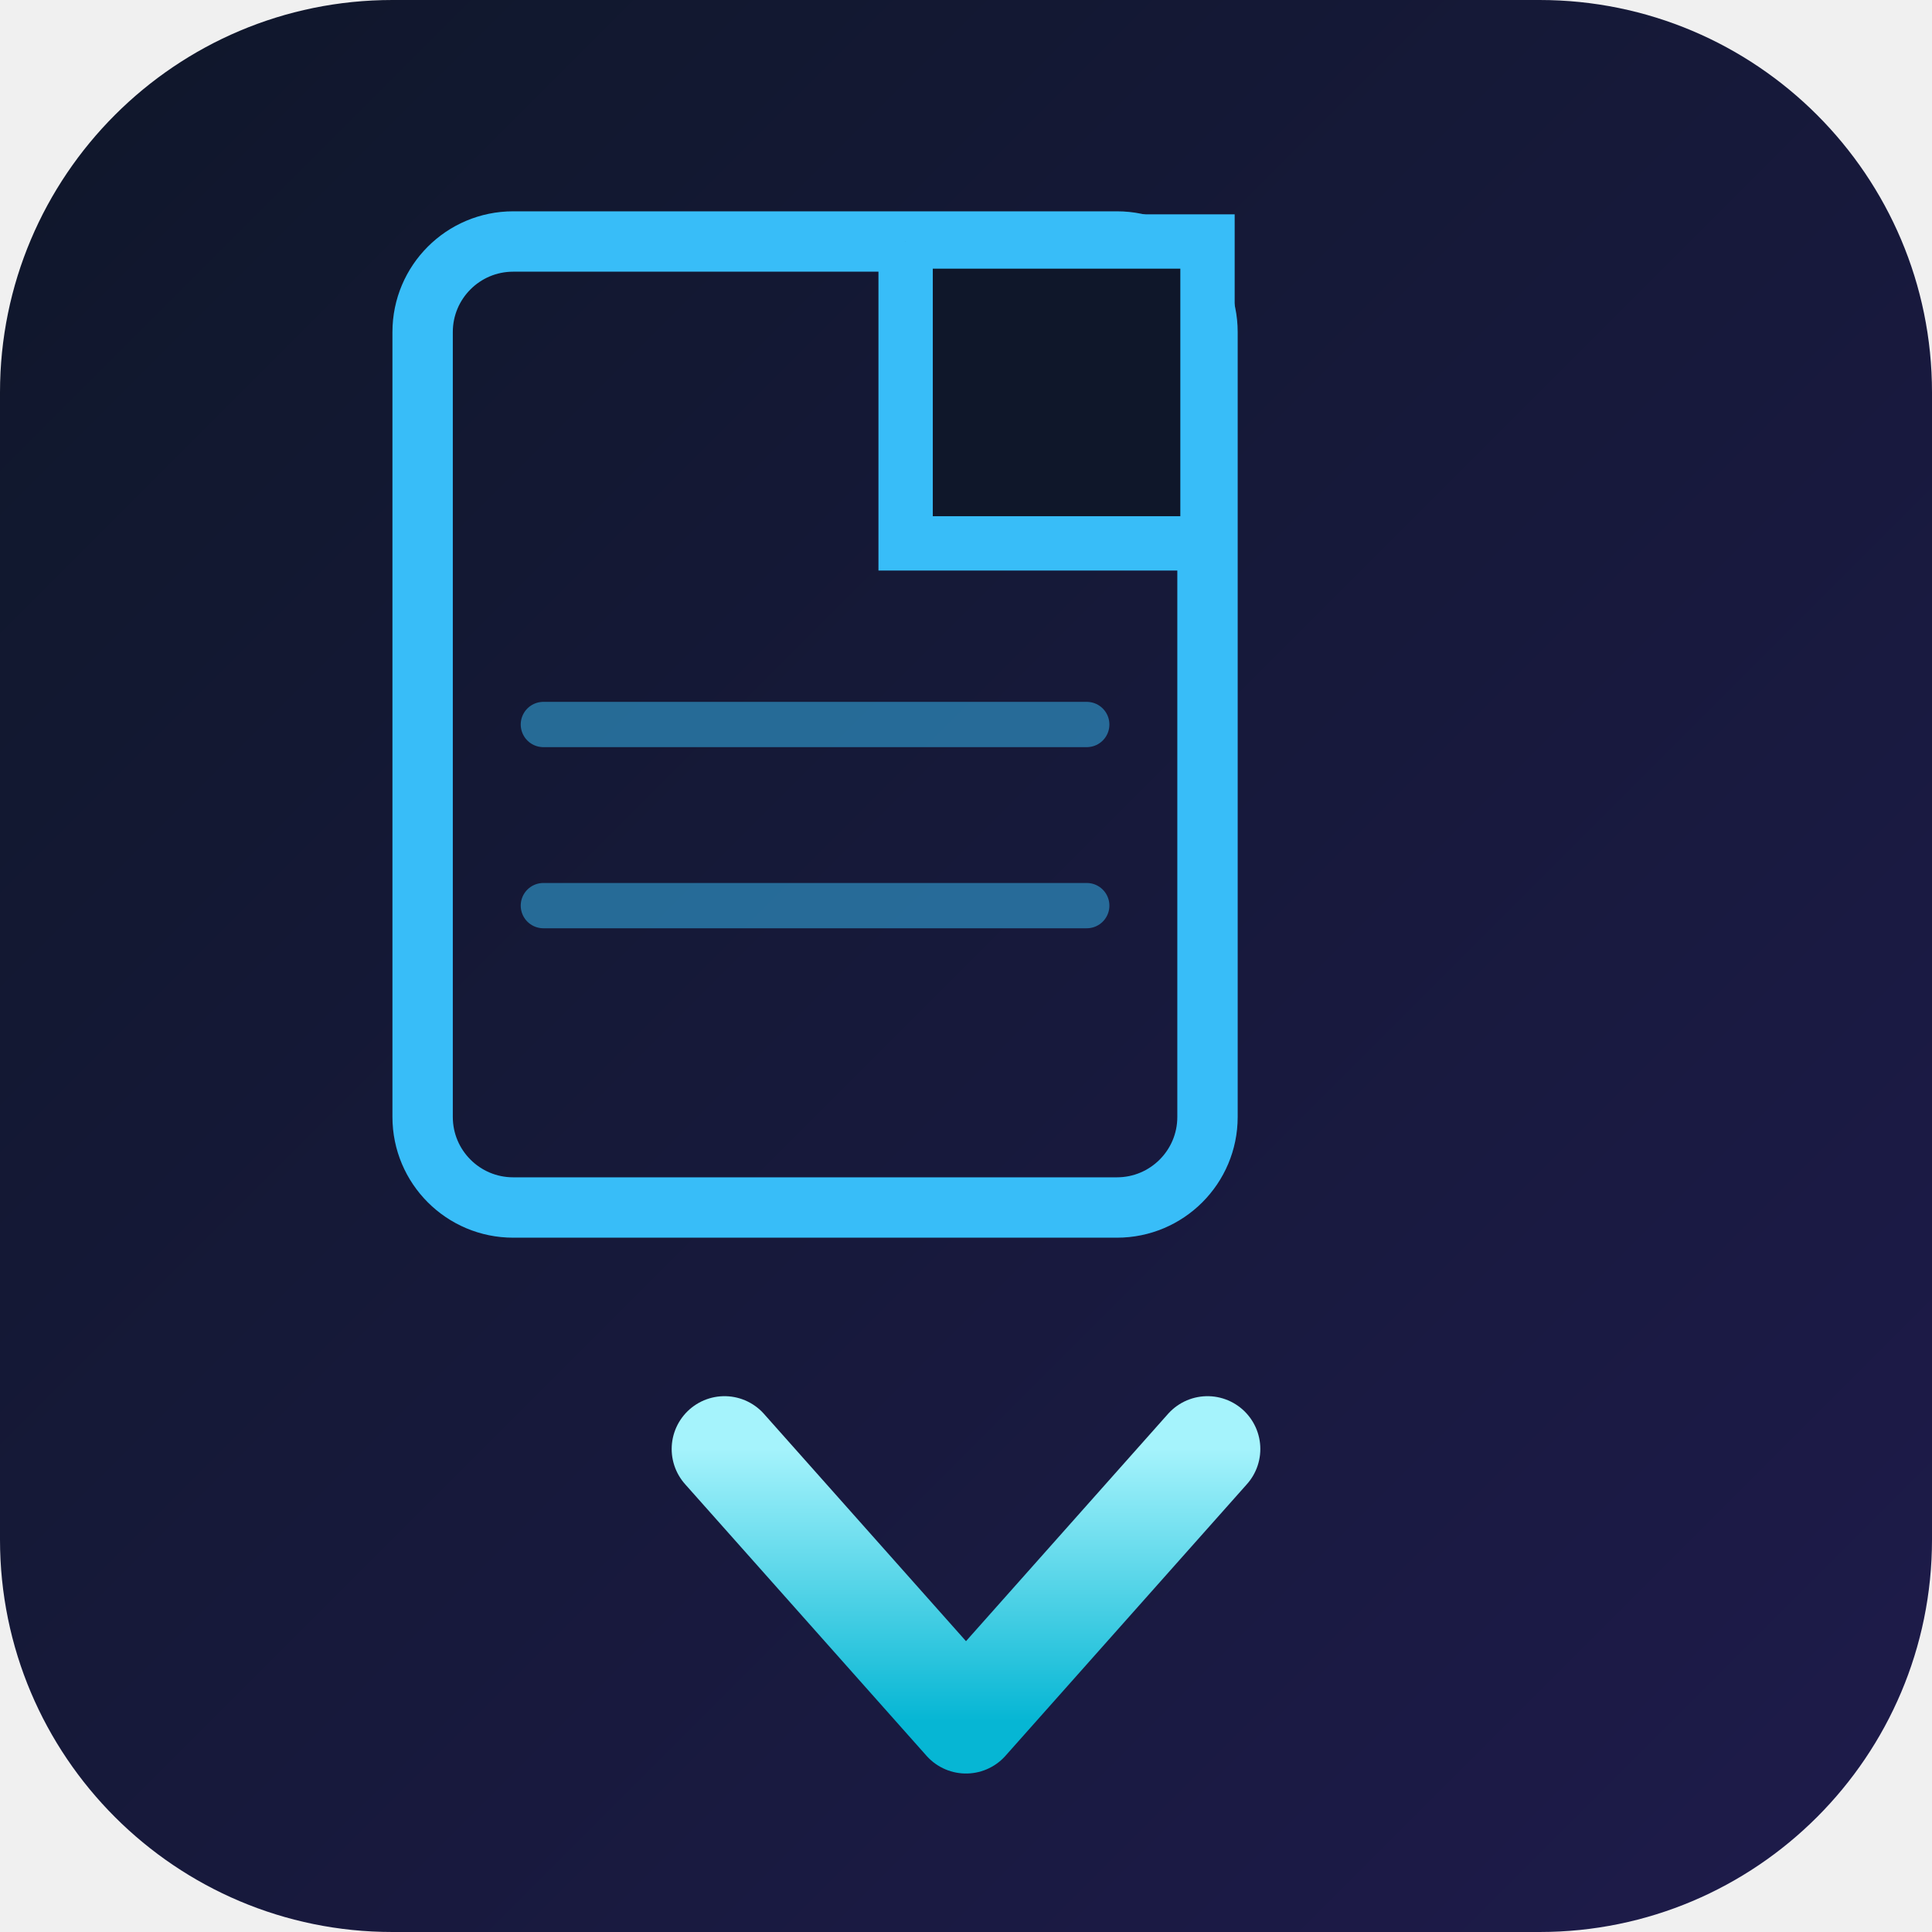
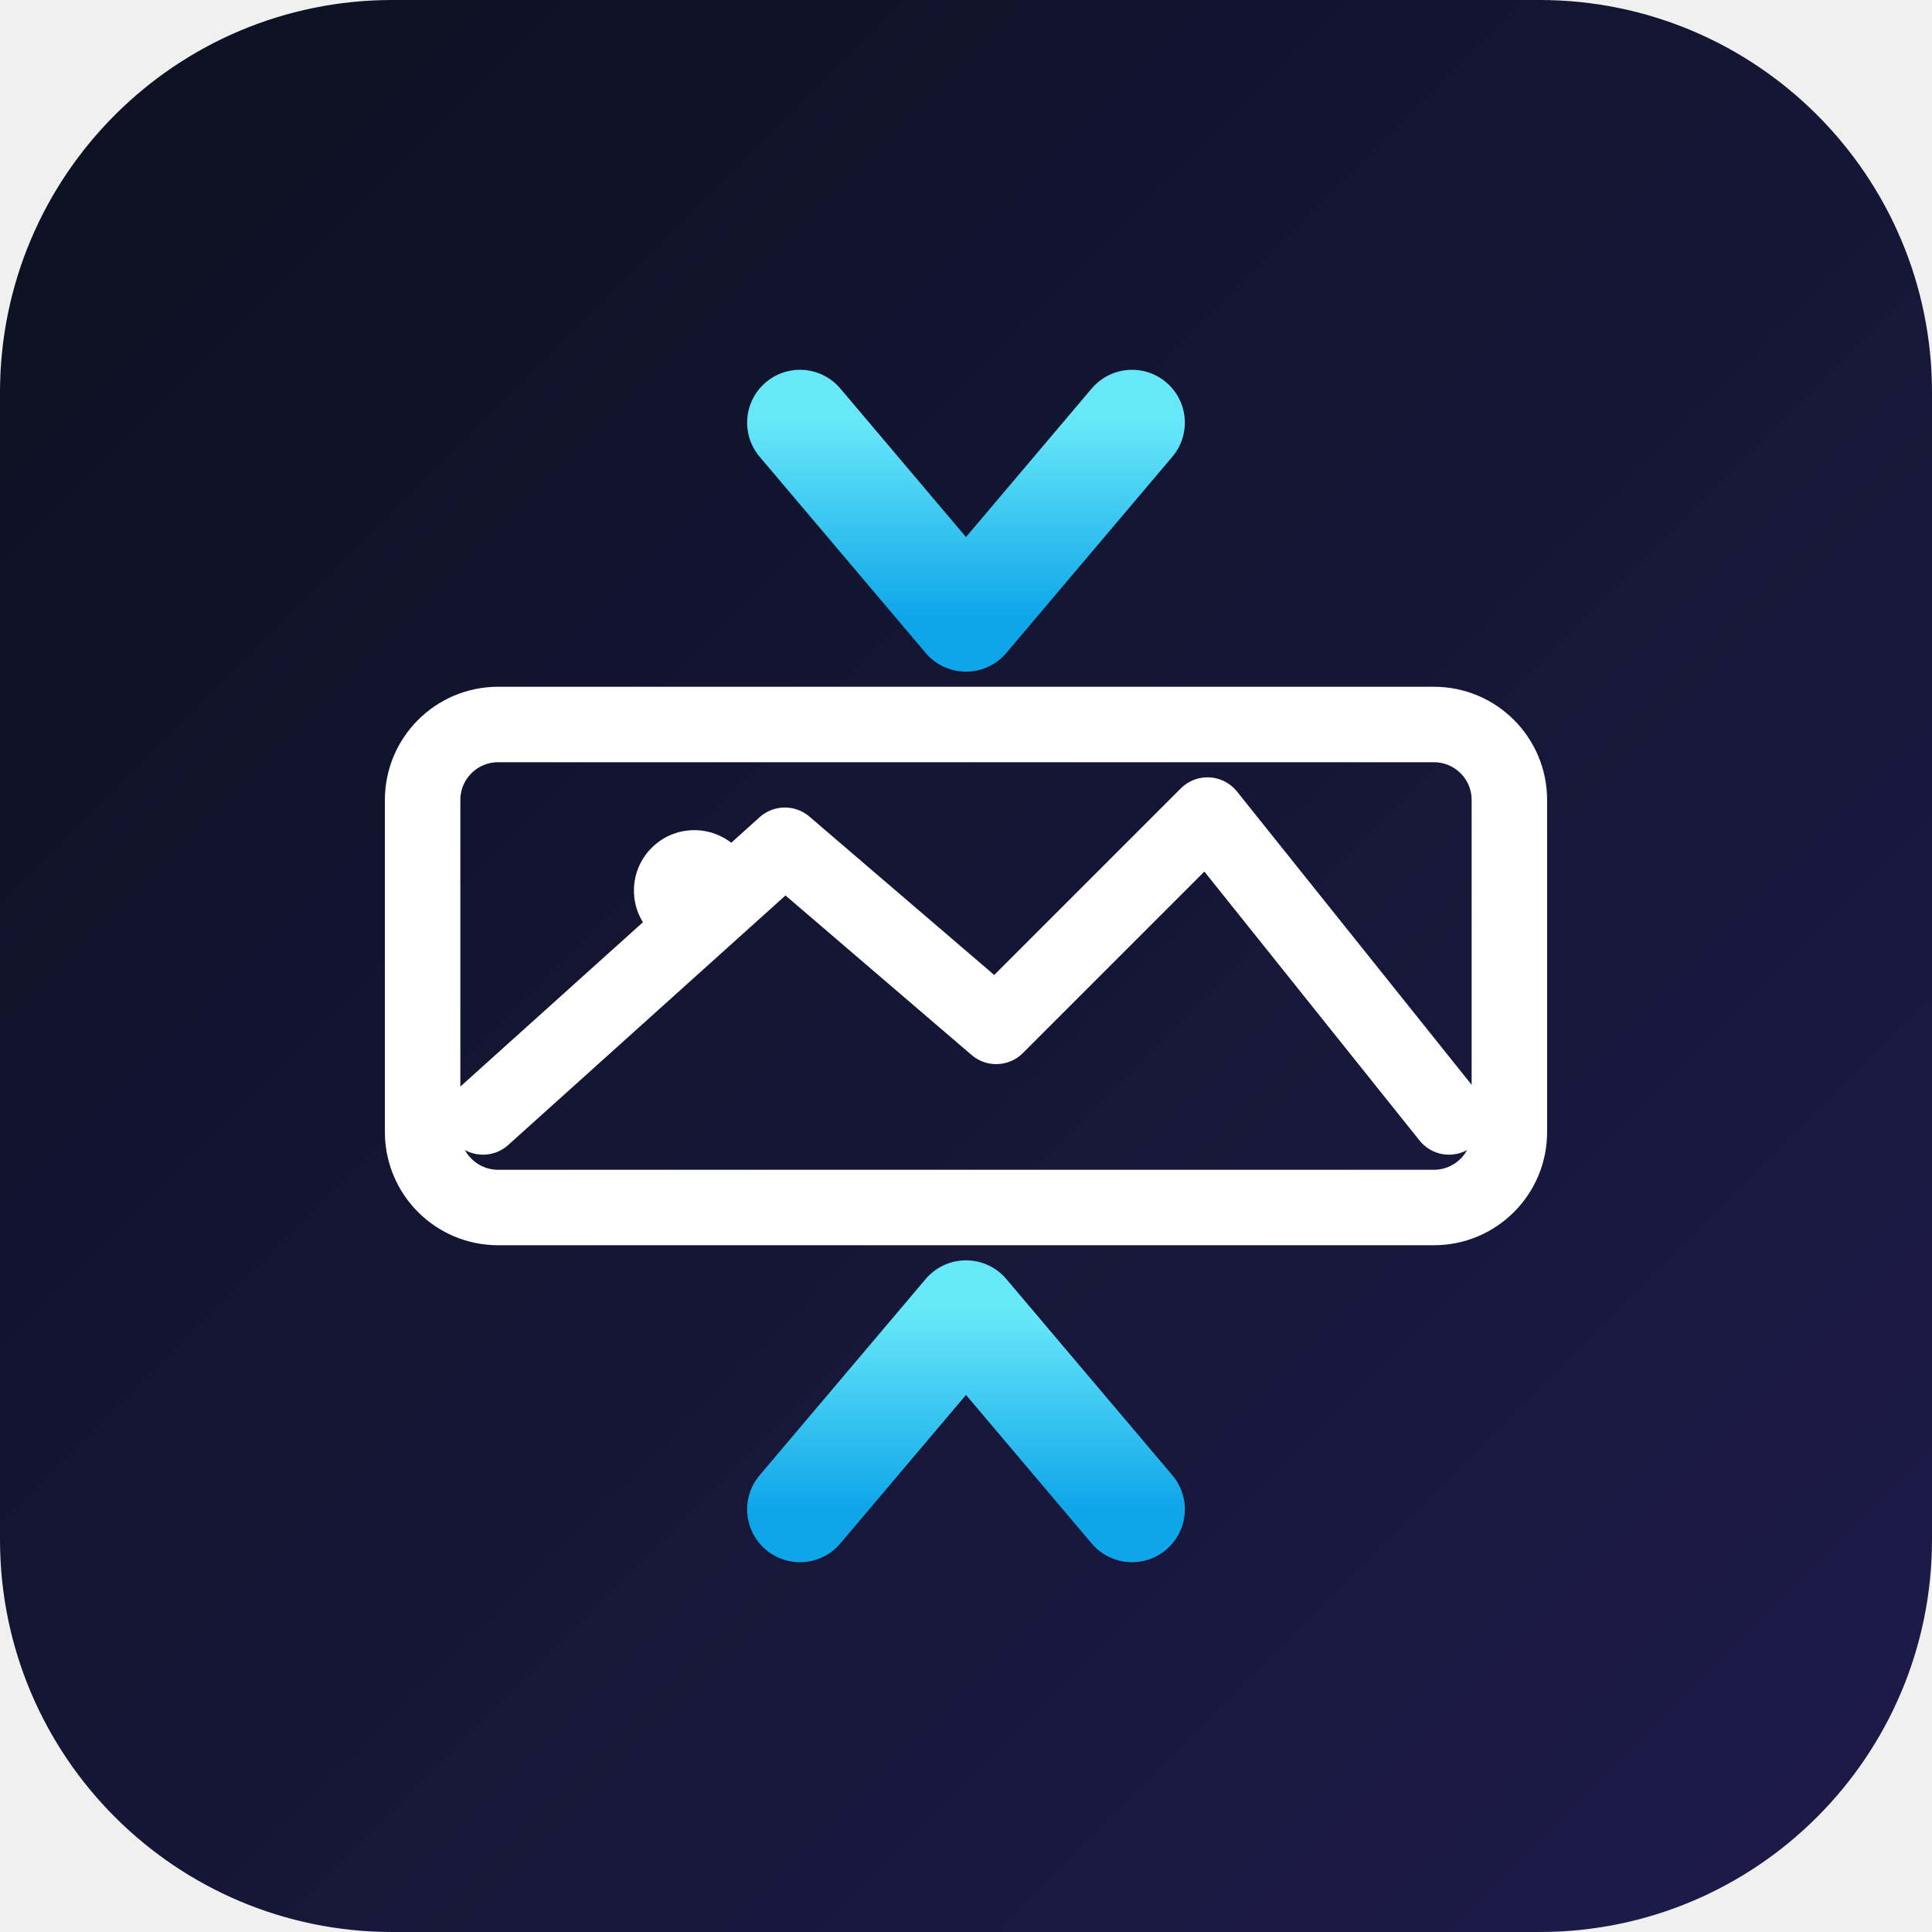
<svg xmlns="http://www.w3.org/2000/svg" viewBox="0 0 64 64">
  <defs>
    <linearGradient id="bg" x1="0" y1="0" x2="1" y2="1">
-       <stop offset="0%" stop-color="#0f172a" />
+       <stop offset="0%" stop-color="#0b1120" />
      <stop offset="100%" stop-color="#1e1b4b" />
    </linearGradient>
    <linearGradient id="a" x1="0" y1="0" x2="0" y2="1">
-       <stop offset="0%" stop-color="#a5f3fc" />
-       <stop offset="100%" stop-color="#06b6d4" />
+       <stop offset="0%" stop-color="#67e8f9" />
+       <stop offset="100%" stop-color="#0ea5e9" />
    </linearGradient>
  </defs>
  <rect width="64" height="64" rx="13" fill="url(#bg)" />
-   <rect x="14" y="8" width="26" height="32" rx="3" fill="none" stroke="#38bdf8" stroke-width="2" />
-   <polyline points="30,8 40,8 40,18 30,18 30,8" fill="#0f172a" stroke="#38bdf8" stroke-width="1.8" />
-   <line x1="18" y1="24" x2="36" y2="24" stroke="#38bdf8" stroke-width="1.5" stroke-linecap="round" opacity="0.5" />
-   <line x1="18" y1="30" x2="36" y2="30" stroke="#38bdf8" stroke-width="1.5" stroke-linecap="round" opacity="0.5" />
-   <line x1="32" y1="36" x2="32" y2="54" stroke="url(#a)" stroke-width="3.5" stroke-linecap="round" />
-   <polyline points="24,48 32,57 40,48" fill="none" stroke="url(#a)" stroke-width="3.5" stroke-linecap="round" stroke-linejoin="round" />
+   <rect x="14" y="24" width="36" height="16" rx="2.5" fill="none" stroke="#ffffff" stroke-width="2.5" />
+   <polyline points="16,37 26,28 33,34 40,27 48,37" fill="none" stroke="#ffffff" stroke-width="2.5" stroke-linecap="round" stroke-linejoin="round" />
+   <circle cx="23" cy="29.5" r="2" fill="#ffffff" />
+   <line x1="32" y1="6" x2="32" y2="20" stroke="url(#a)" stroke-width="3.5" stroke-linecap="round" />
+   <polyline points="26.5,14 32,20.5 37.5,14" fill="none" stroke="url(#a)" stroke-width="3.5" stroke-linecap="round" stroke-linejoin="round" />
+   <line x1="32" y1="58" x2="32" y2="44" stroke="url(#a)" stroke-width="3.5" stroke-linecap="round" />
+   <polyline points="26.5,50 32,43.5 37.5,50" fill="none" stroke="url(#a)" stroke-width="3.5" stroke-linecap="round" stroke-linejoin="round" />
</svg>
